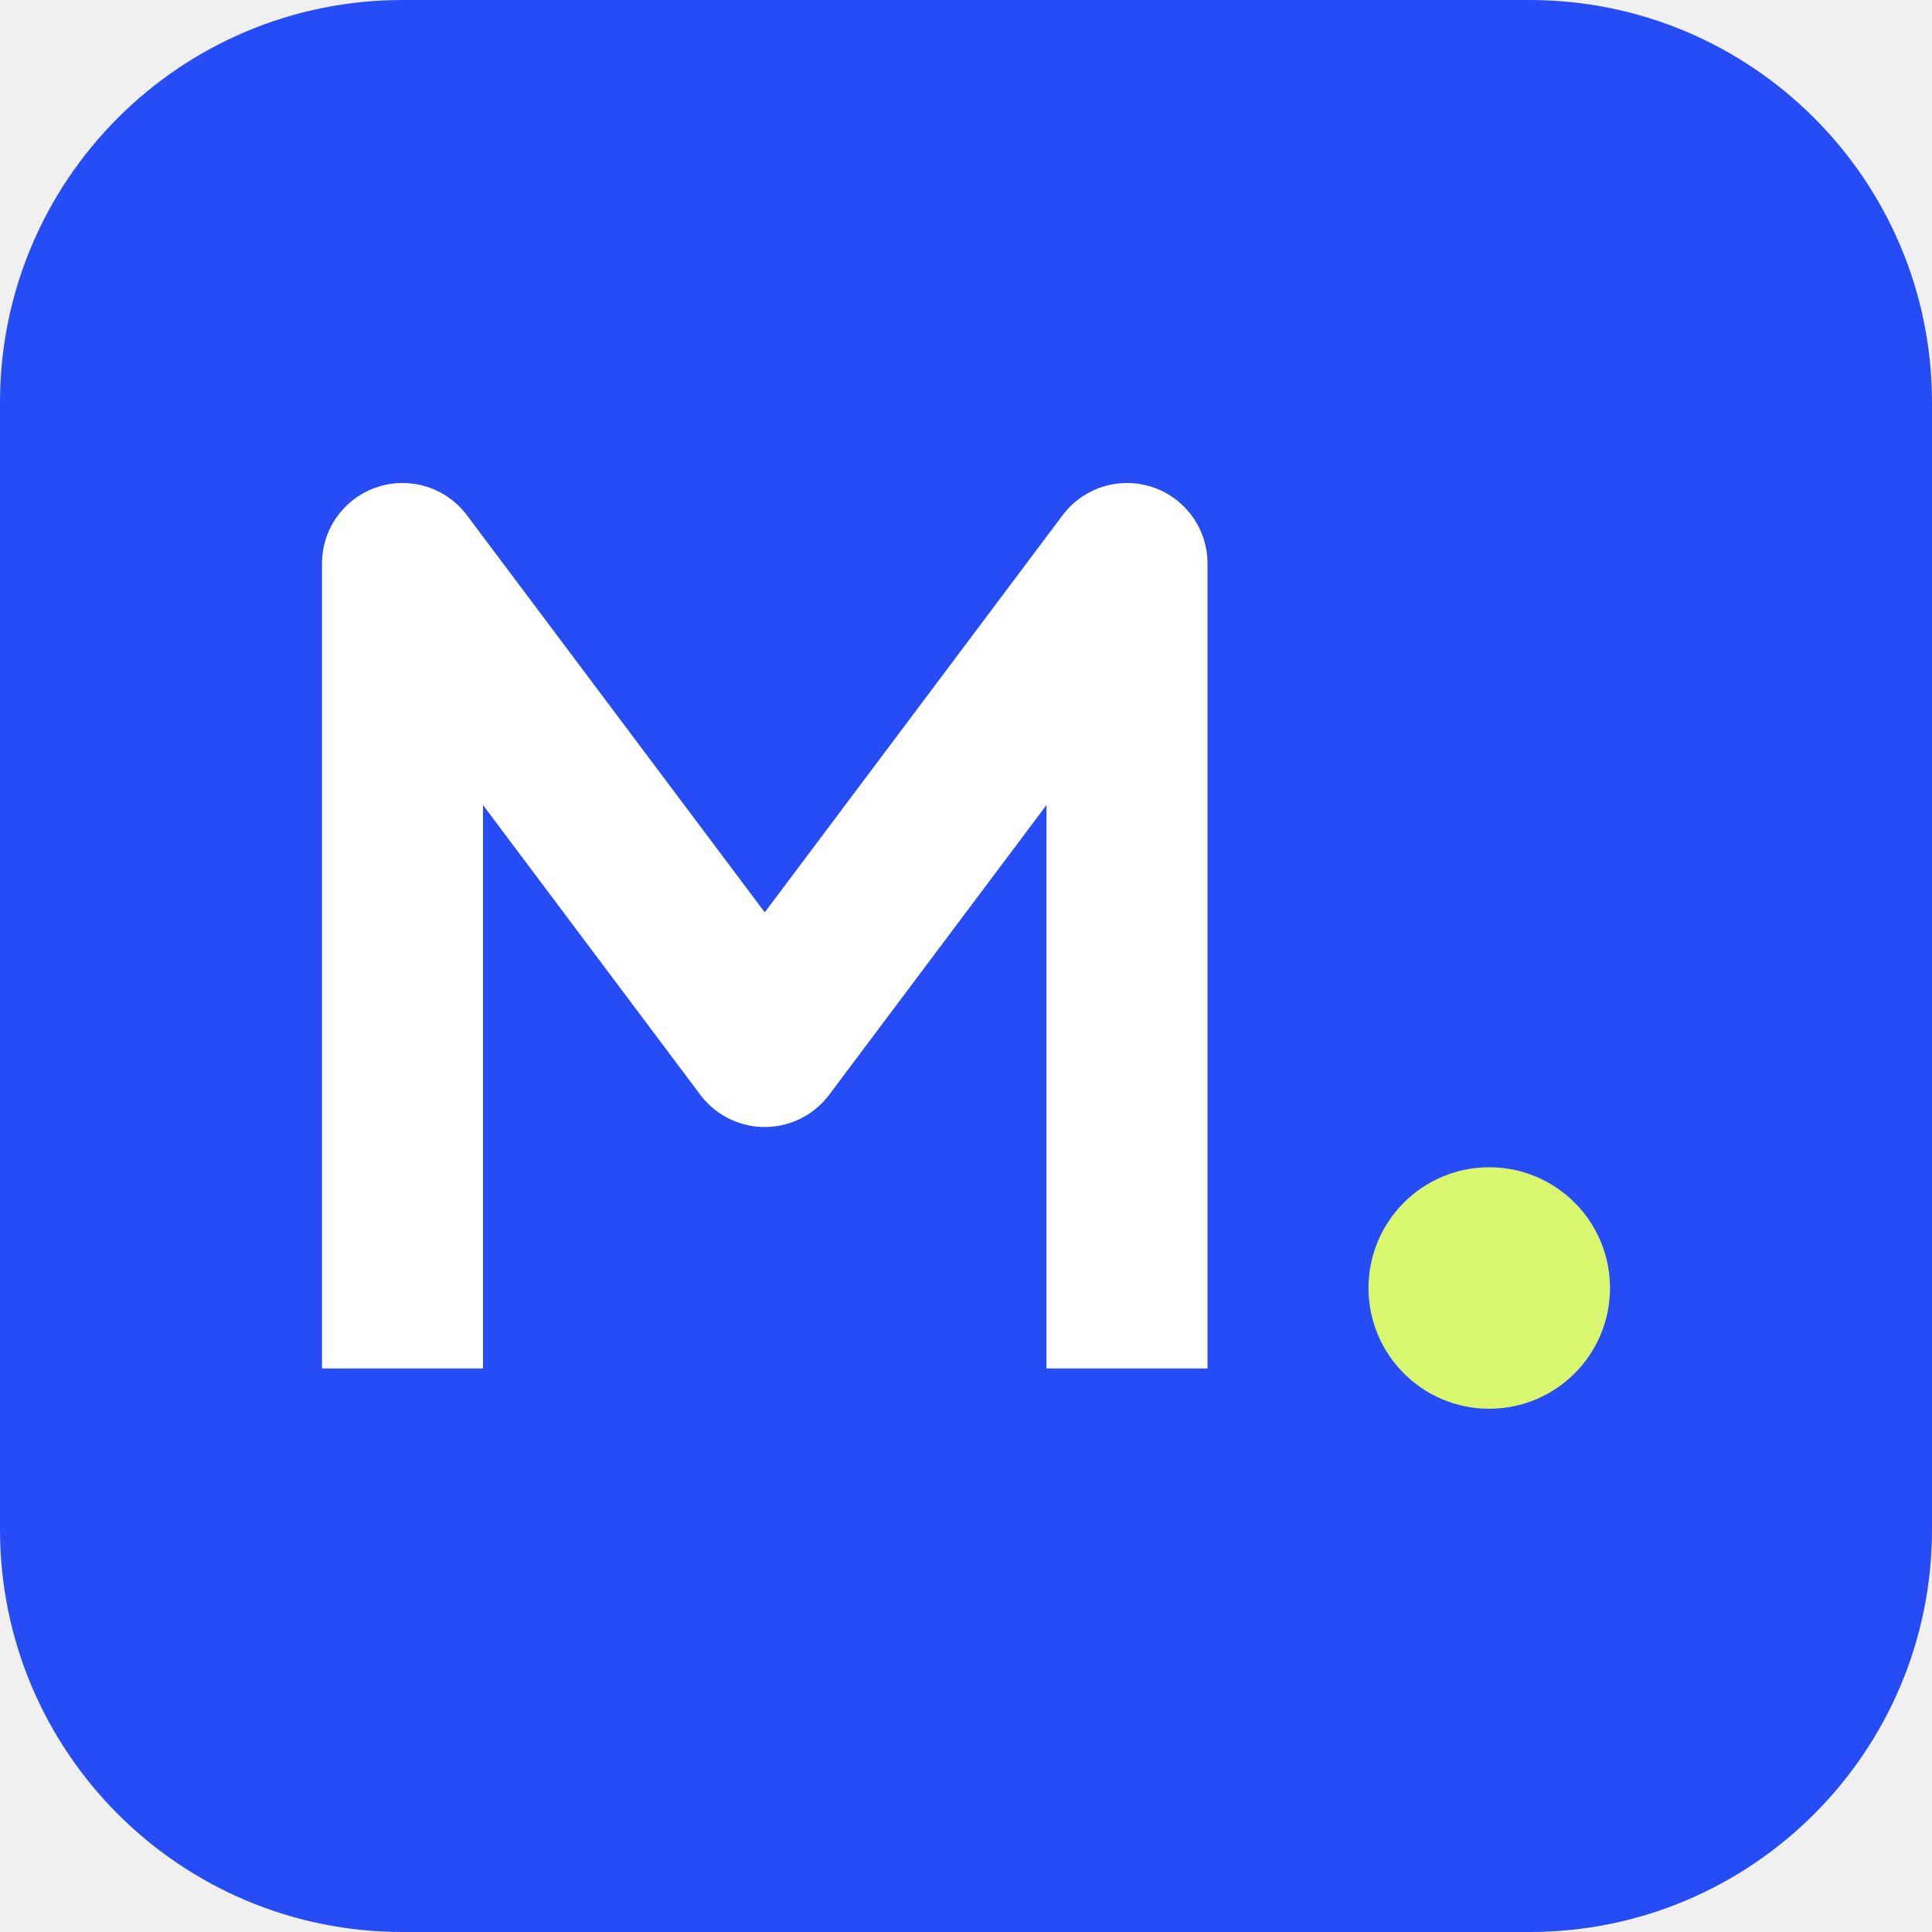
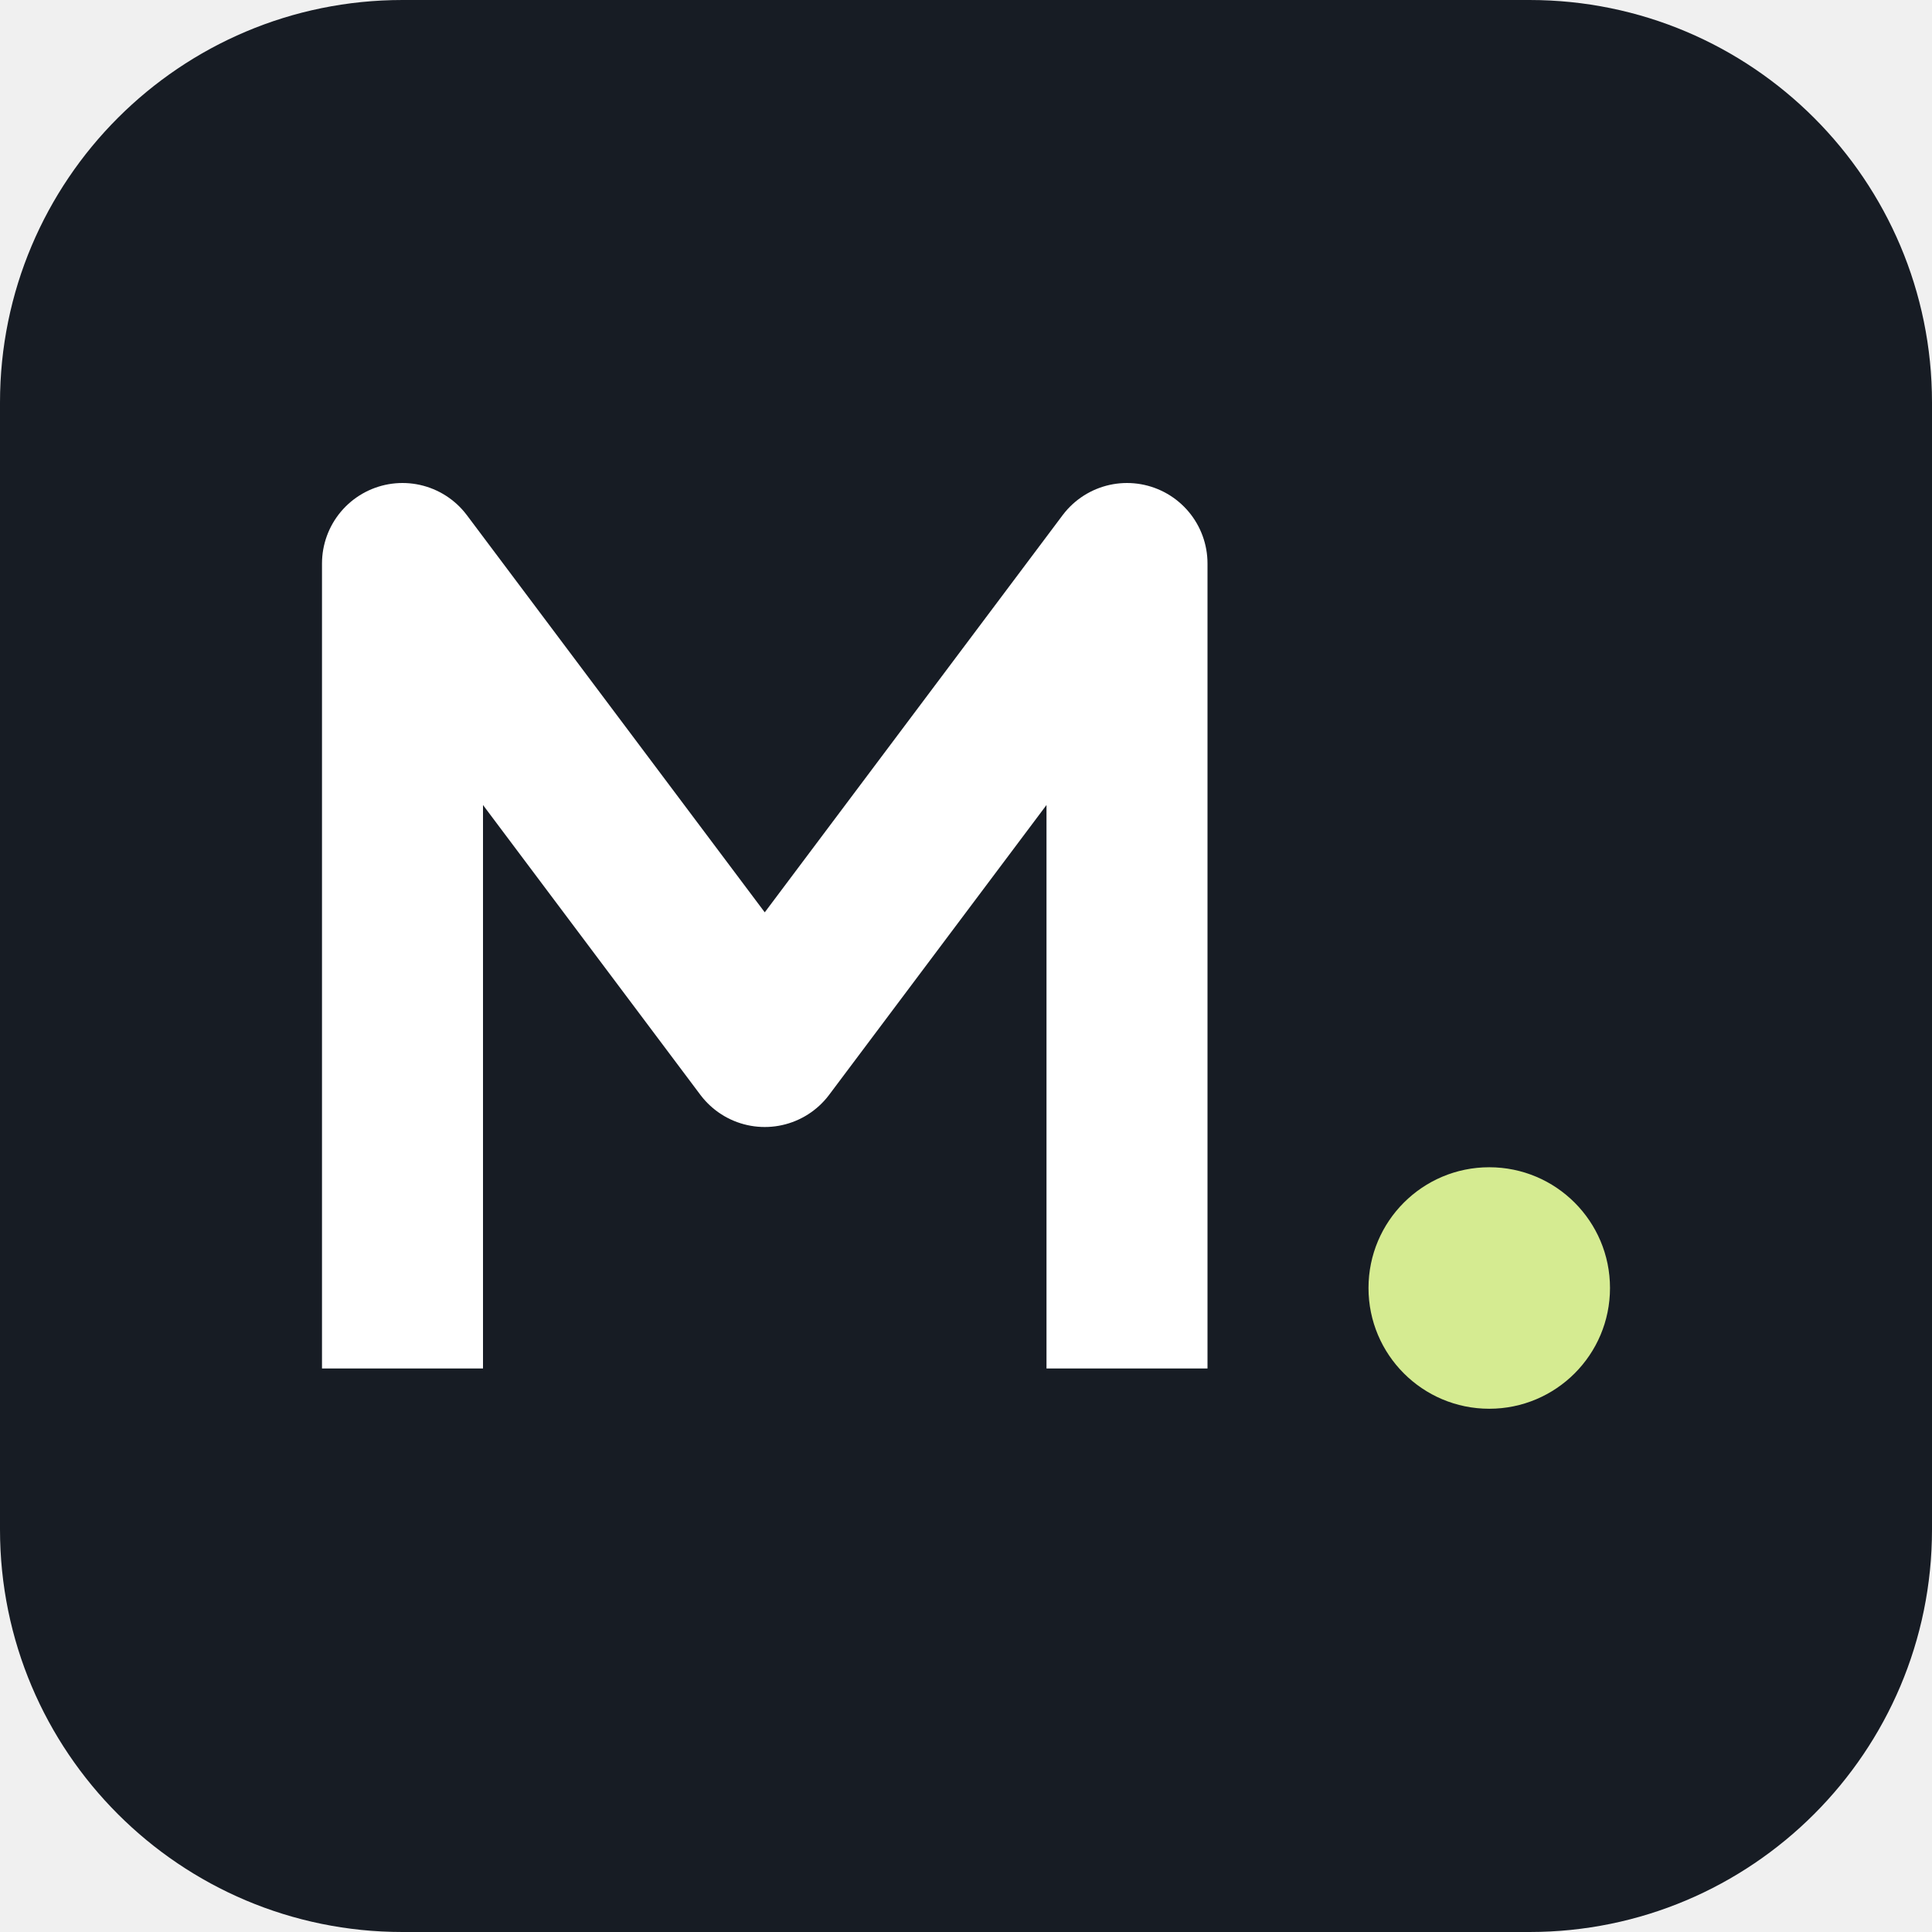
<svg xmlns="http://www.w3.org/2000/svg" width="48" height="48" viewBox="0 0 48 48">
-   <rect width="48" height="48" rx="10" fill="#264cf5" />
+   <rect width="48" height="48" rx="10" fill="#171c24" />
  <path d="M10 34V14l9 12 9-12v20" fill="none" stroke="#fff" stroke-width="4" stroke-linejoin="round" />
-   <circle cx="37" cy="32" r="3" fill="#d9f66f" />
+   <circle cx="37" cy="32" r="3" fill="#d5eb91" />
</svg>
